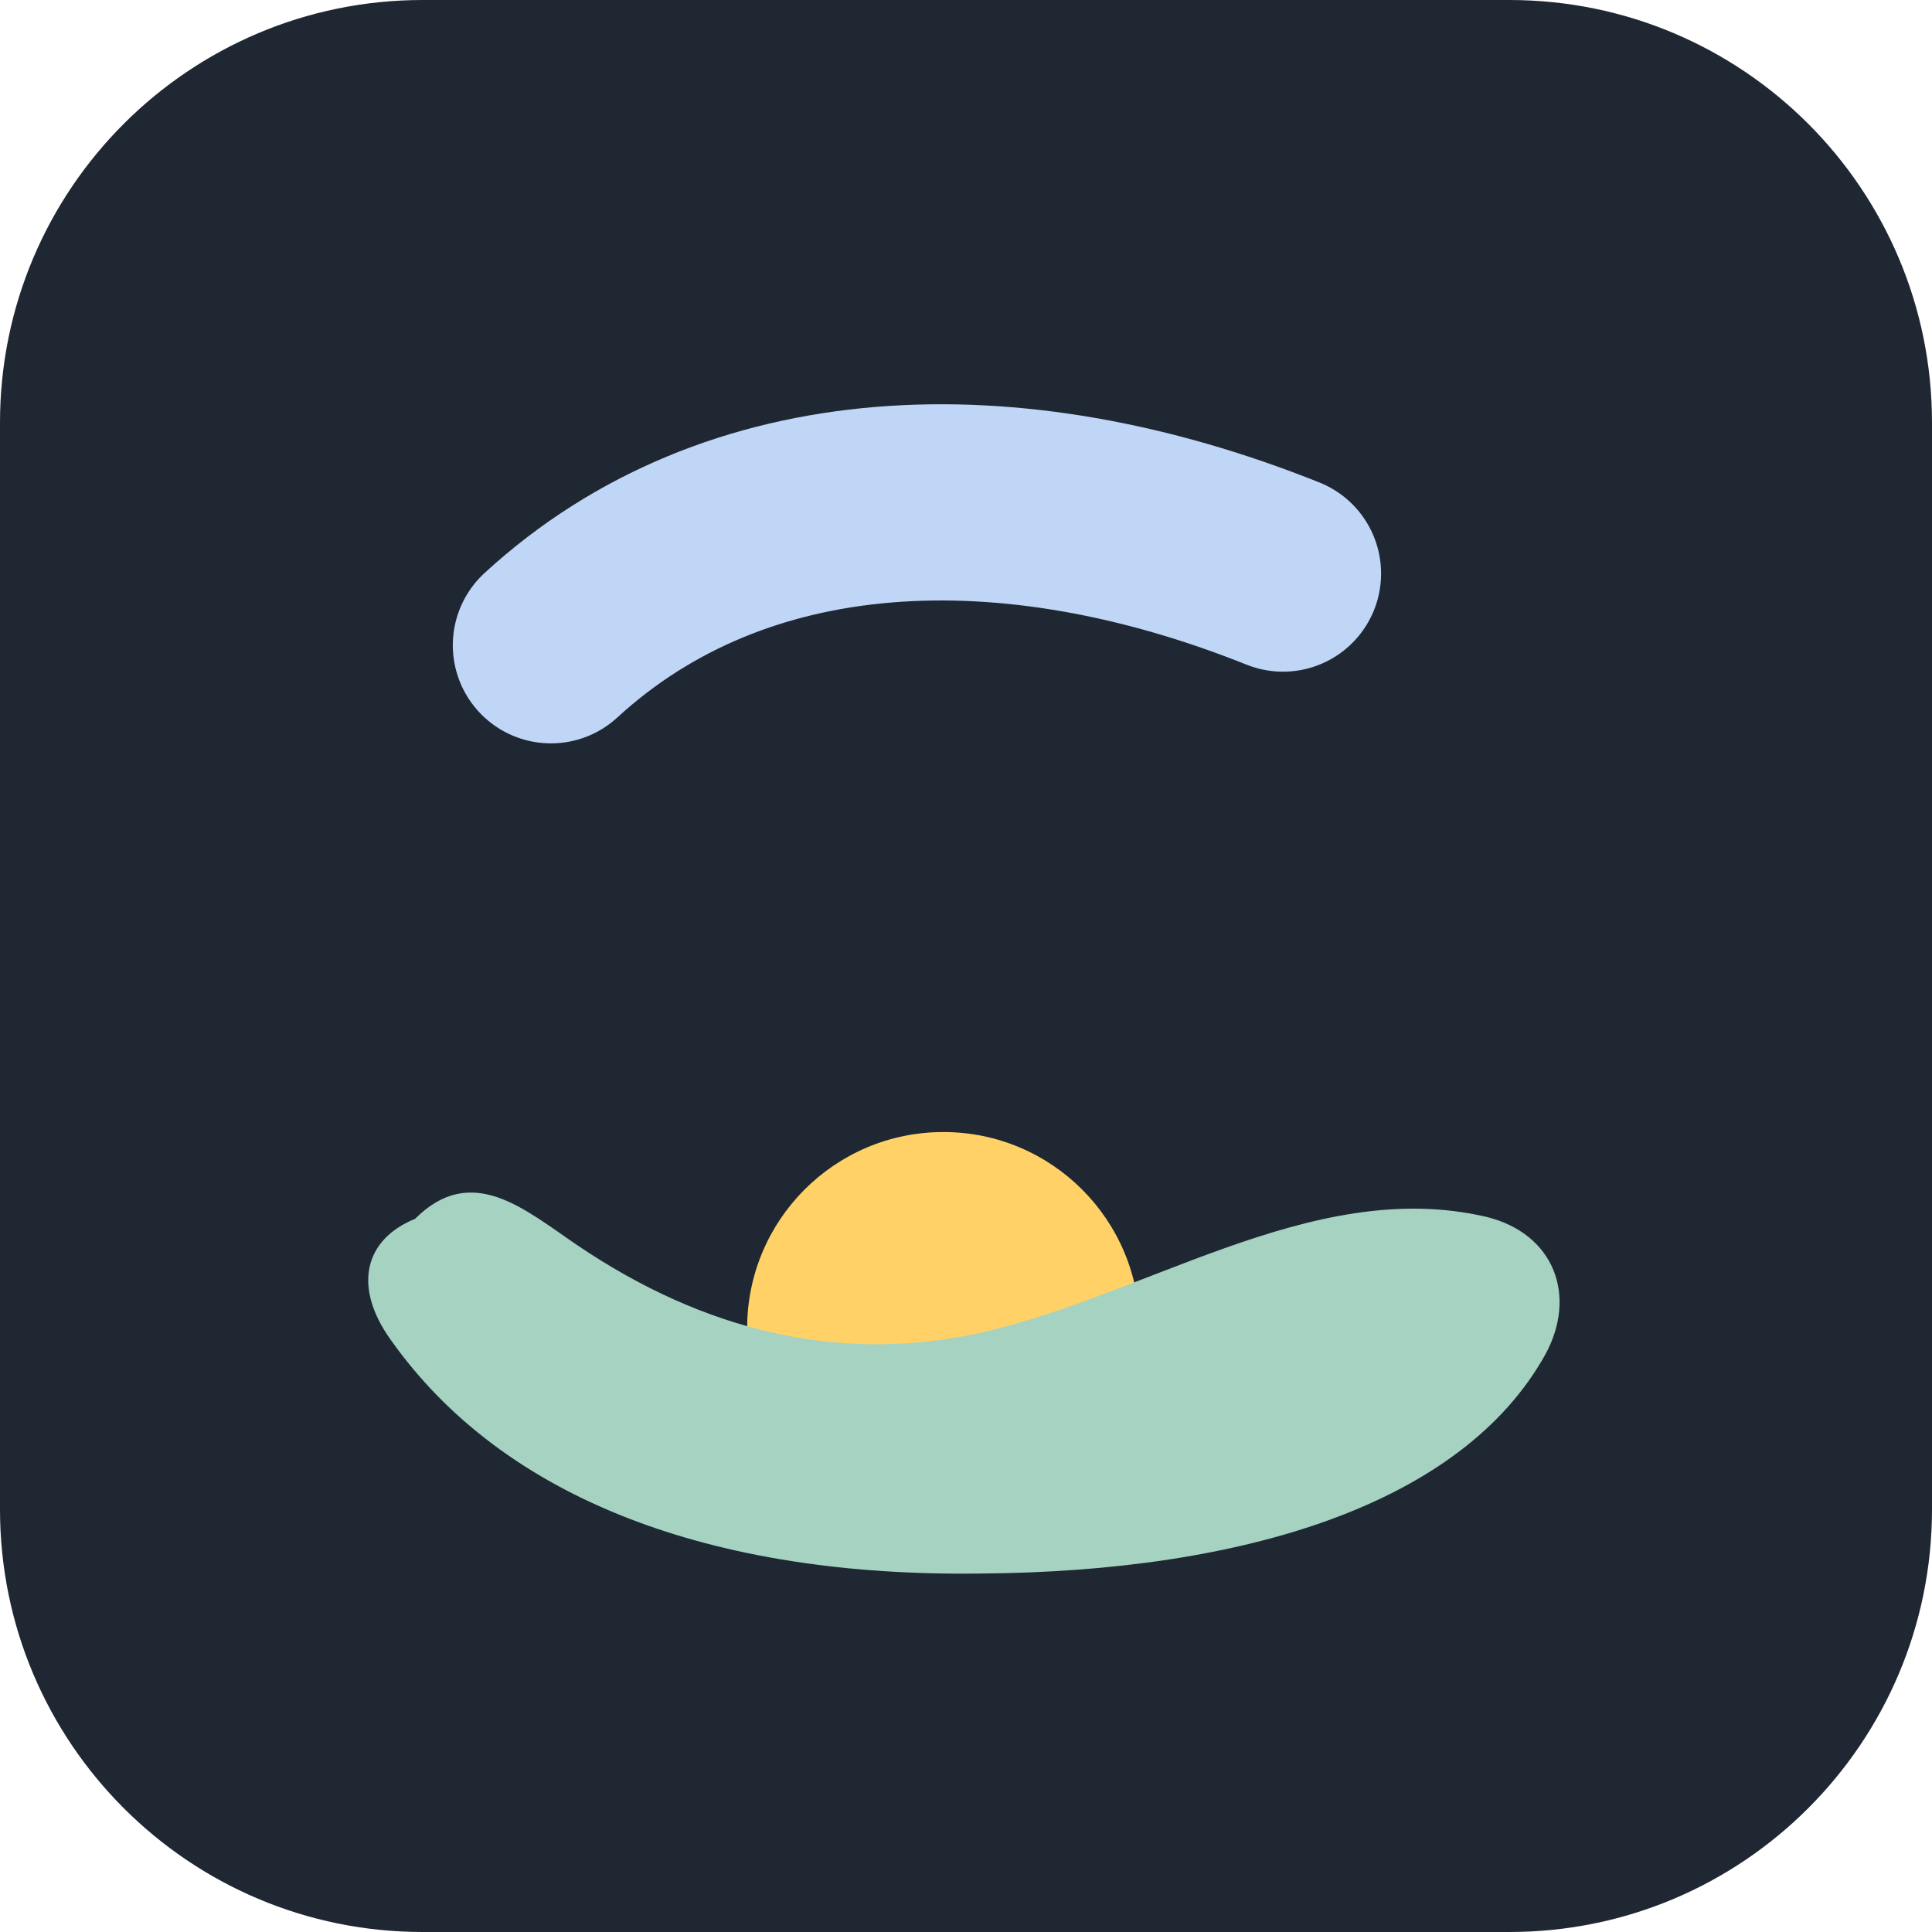
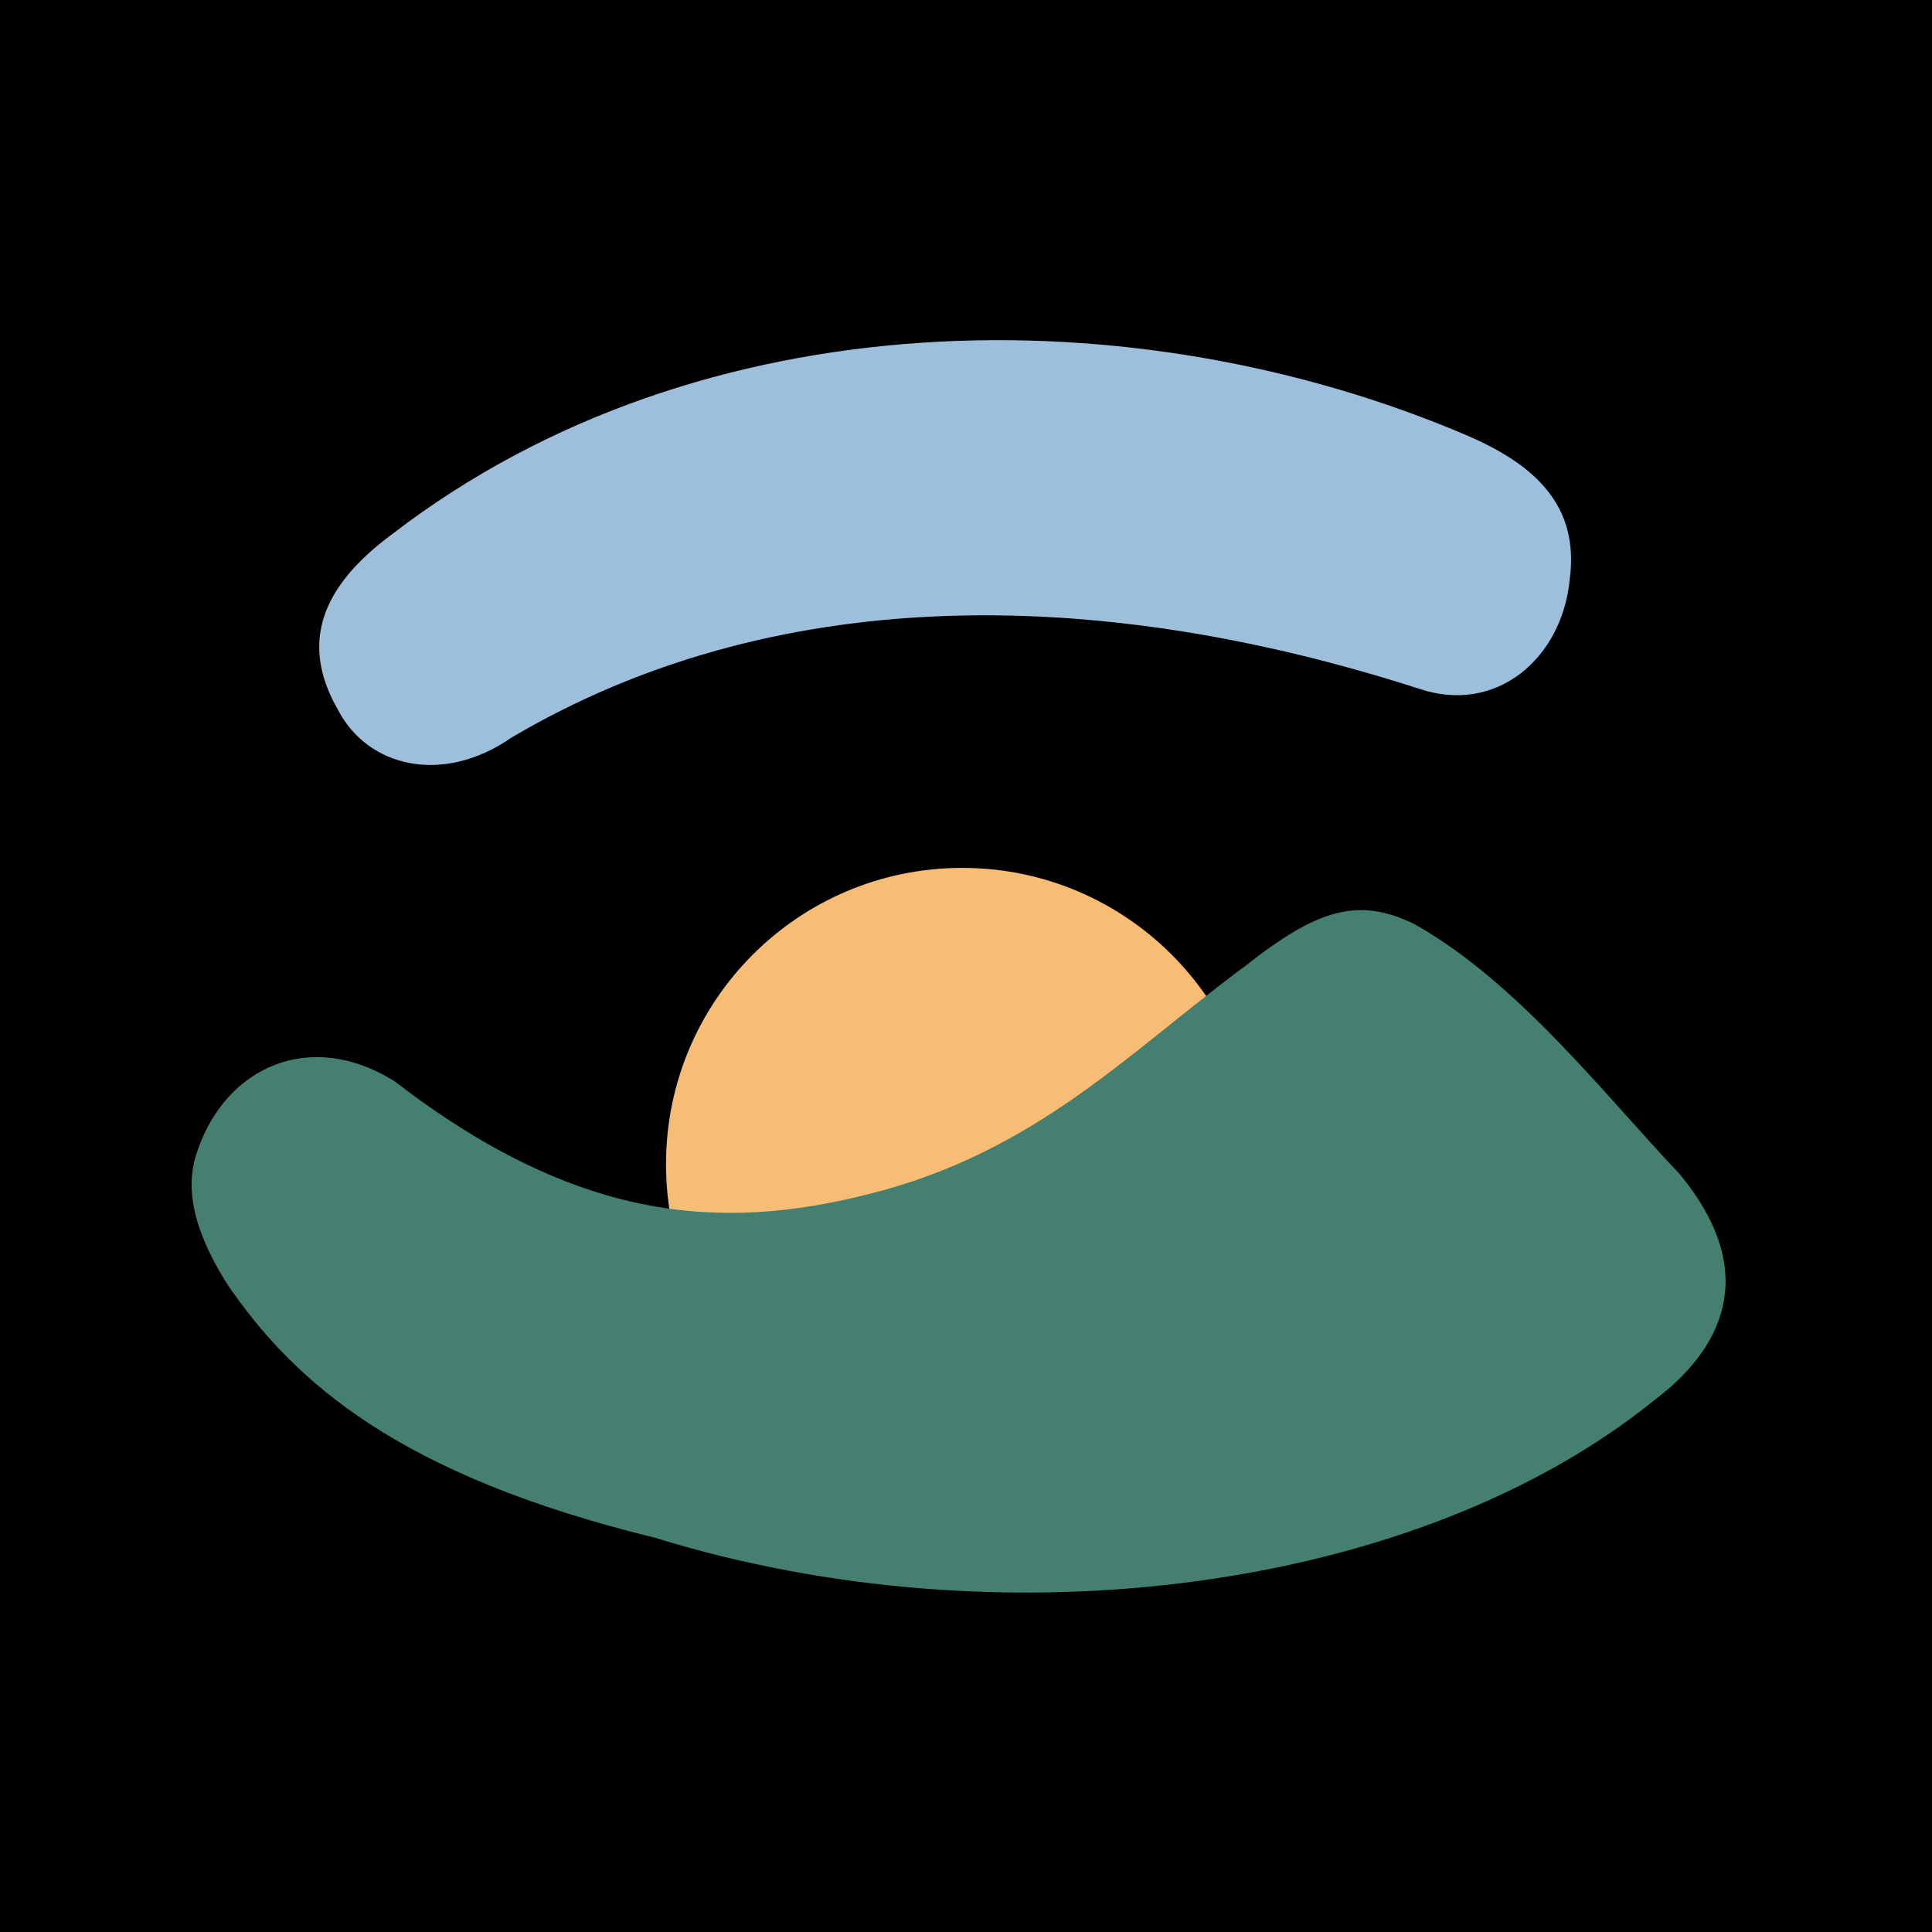
- <svg xmlns="http://www.w3.org/2000/svg" viewBox="0 0 1024 1024" role="img" aria-labelledby="title desc">
-   <rect width="1024" height="1024" rx="224" fill="#1F2733" />
-   <path d="M292 342 C390 252 535 246 680 304" fill="none" stroke="#BFD6F6" stroke-width="104" stroke-linecap="round" />
-   <circle cx="500" cy="704" r="104" fill="#FFD166" />
-   <path d="M220 646 C250 616 278 641 306 660 C374 706 443 721 512 708 C604 690 694 623 788 645 C824 654 836 687 819 718 C775 797 660 833 520 834 C378 836 267 795 207 710 C187 682 193 657 220 646 Z" fill="#A6D2C2" />
+ <svg xmlns="http://www.w3.org/2000/svg" viewBox="0 0 1024 1024">
+   <rect class="background" width="1024" height="1024" fill="#000000" />
+   <g transform="translate(0 0) scale(1)">
+     <path d="M208 283 C372 157 603 156 778 231 C815 247 837 269 832 307 C828 349 793 379 752 365 C578 309 408 310 271 391 C235 416 195 407 179 376 C159 341 170 311 208 283 Z" fill="#9DBFDB" />
+     <circle cx="510" cy="617" r="157" fill="#F8BD74" />
+     <path d="M105 609 C120 566 164 545 209 573 C305 647 381 653 460 633 C549 611 599 557 660 512 C698 482 720 475 750 490 C805 521 851 581 890 622 C930 670 918 711 877 742 C751 844 531 872 347 815 C212 782 156 733 120 680 C109 662 95 635 105 609 Z" fill="#447F70" />
+   </g>
</svg>
